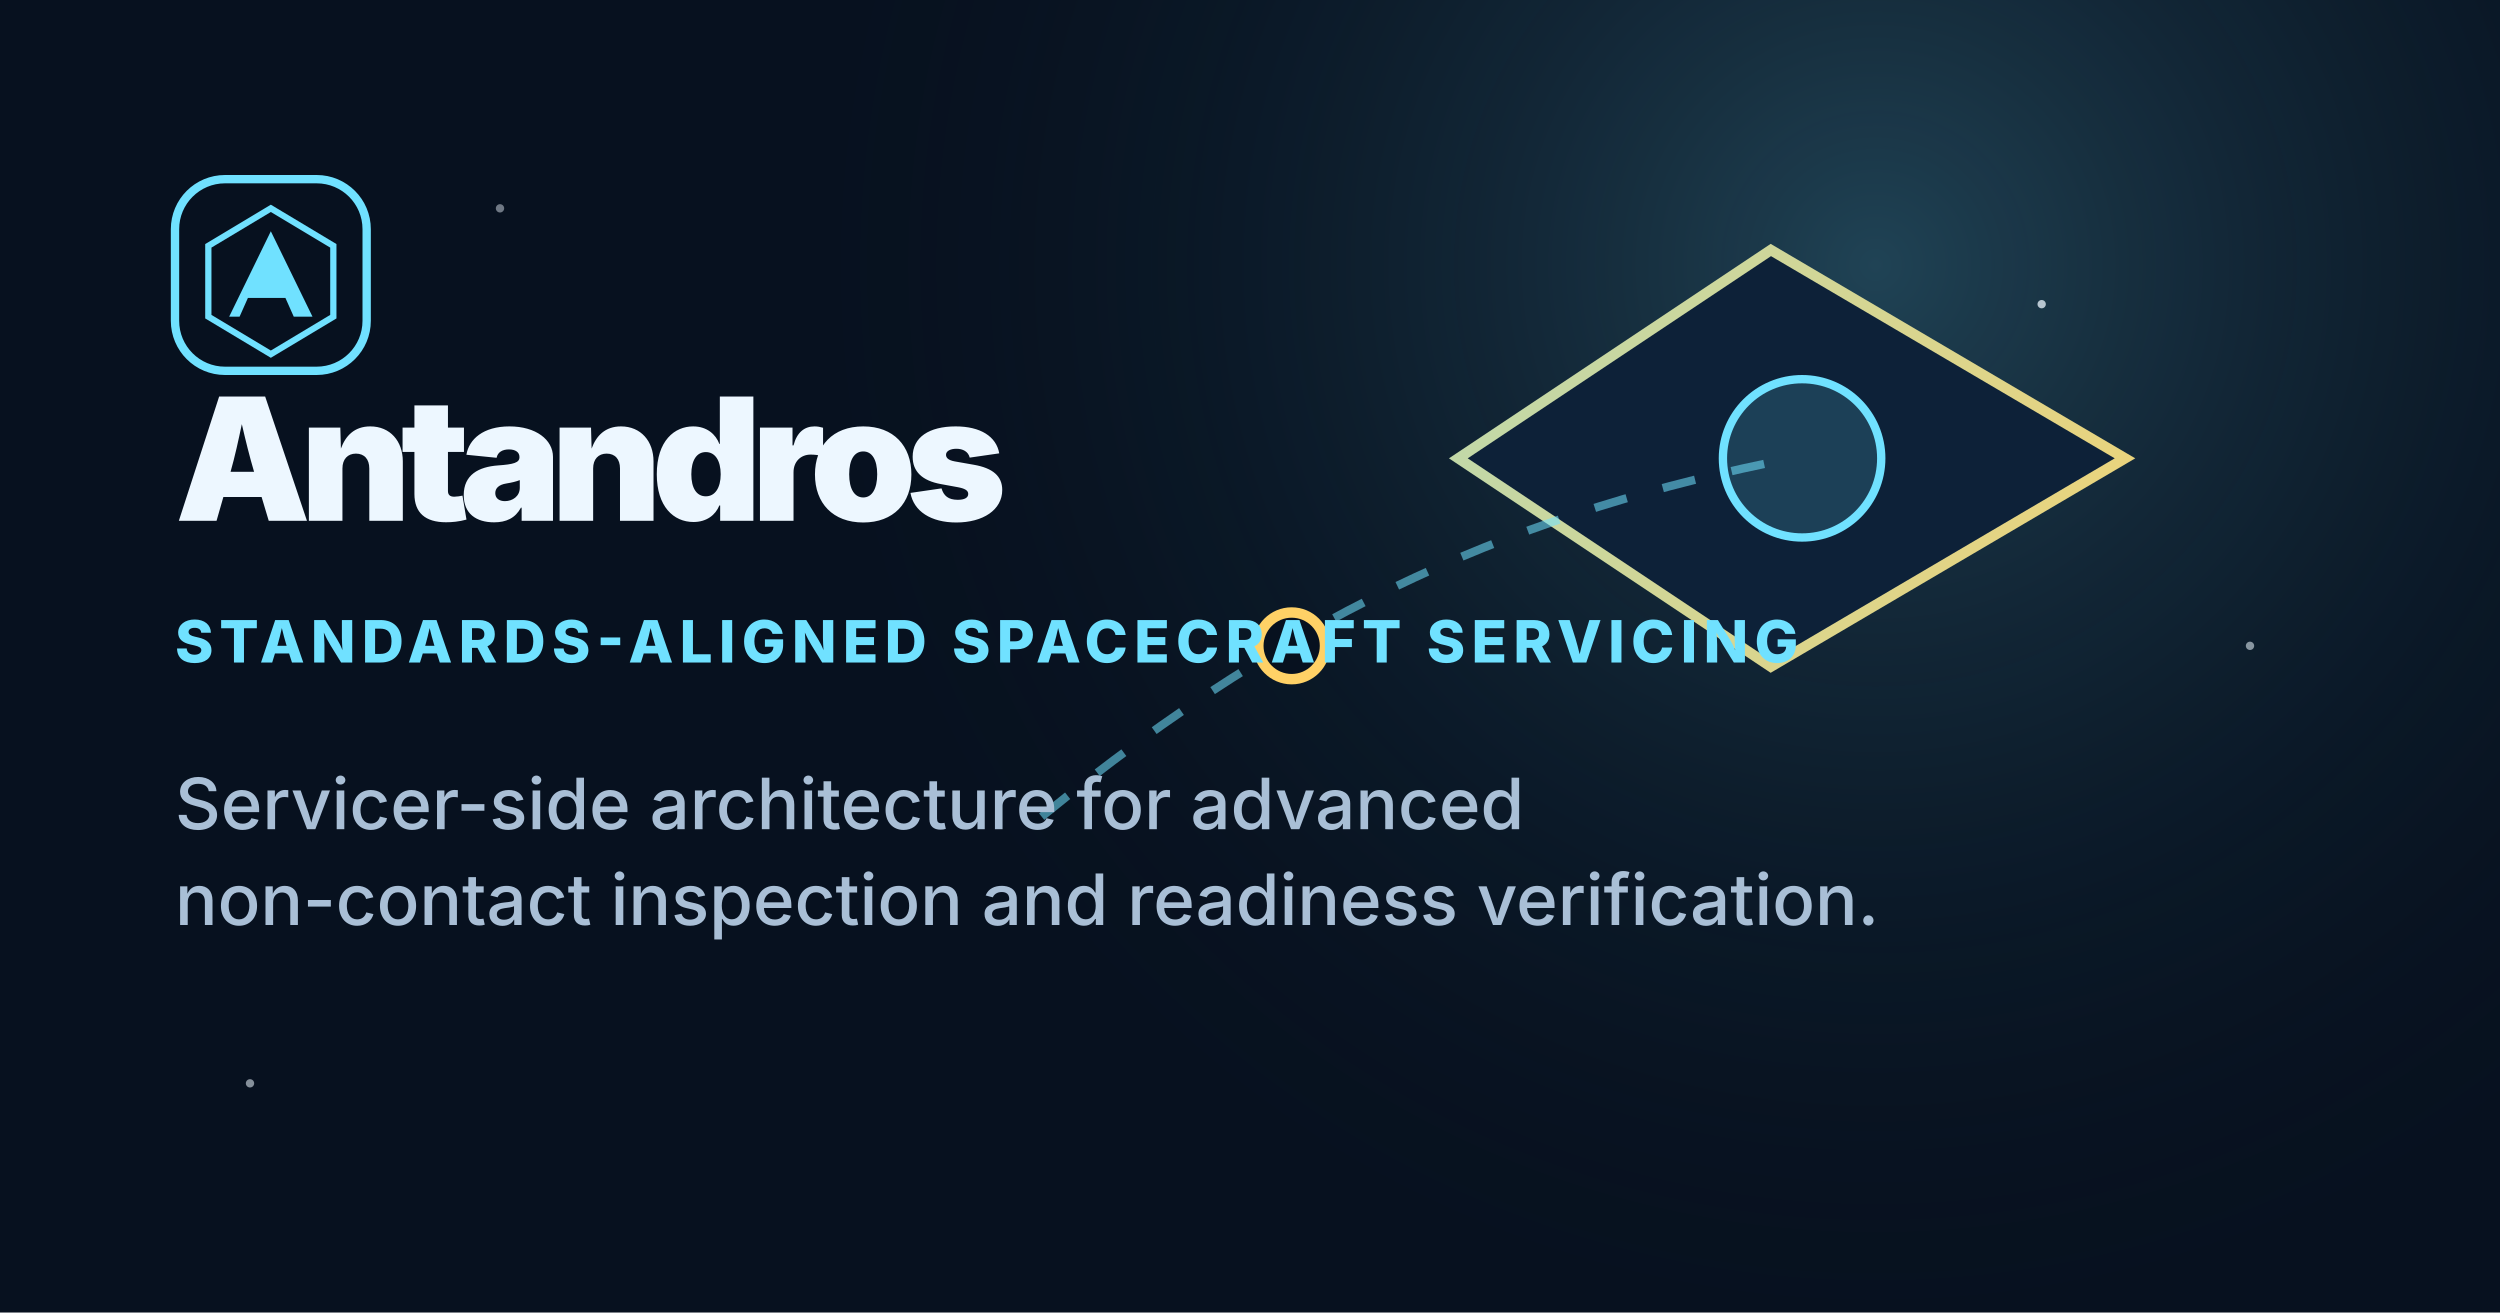
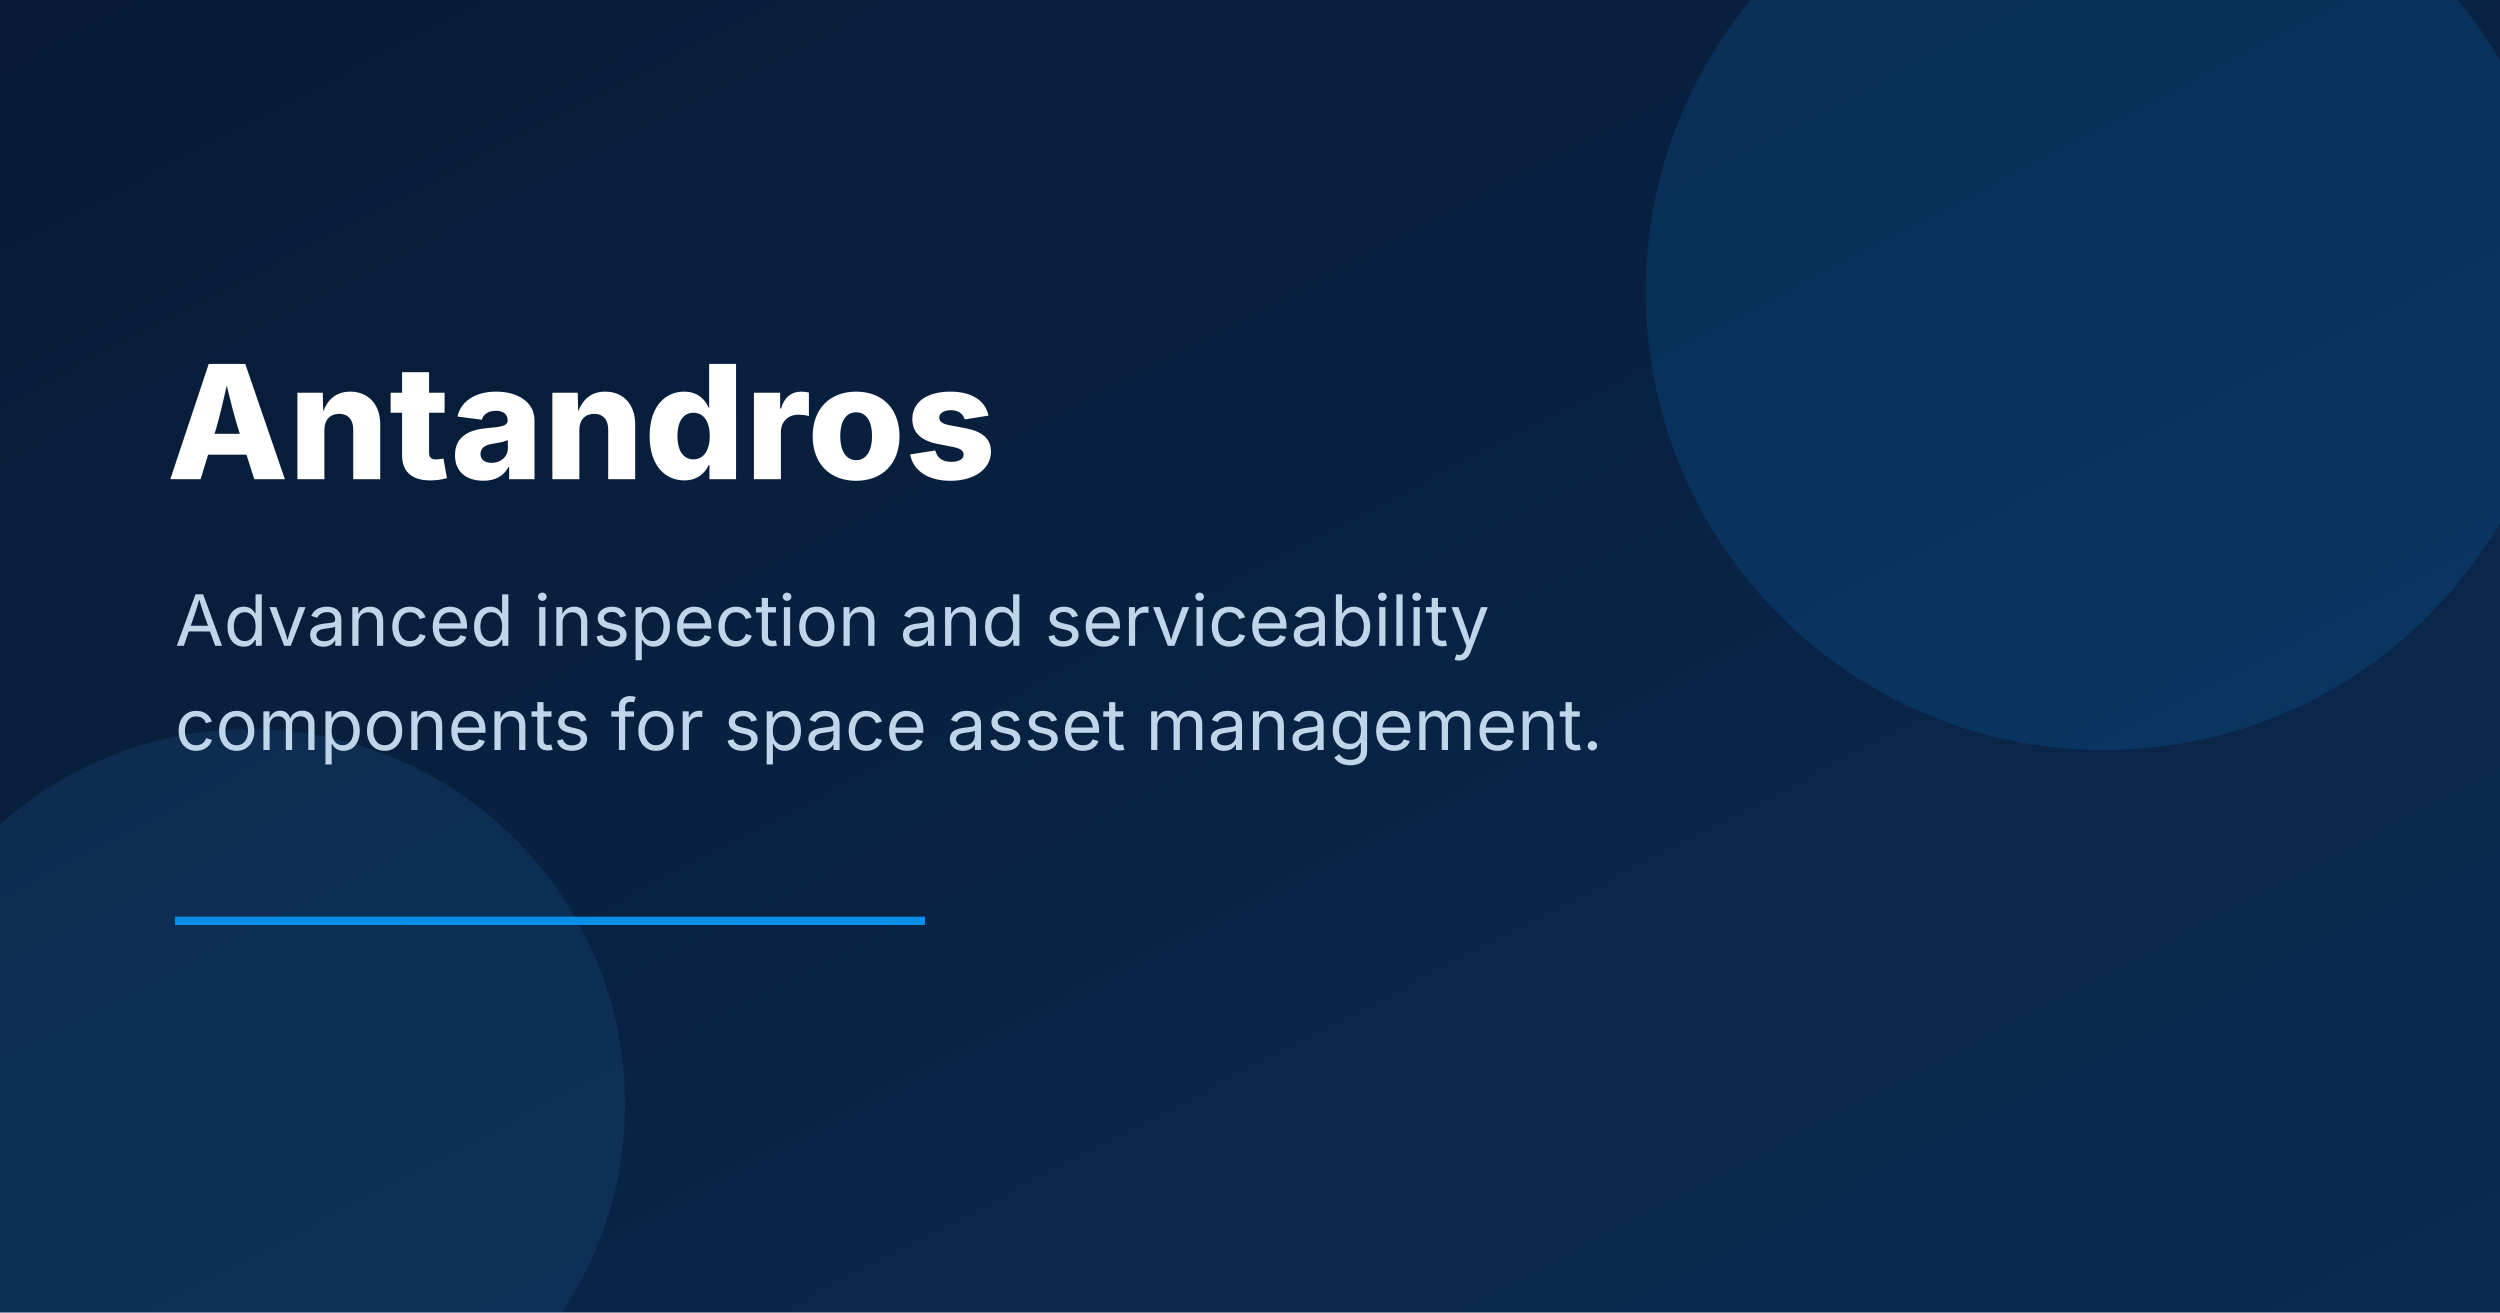
- <svg xmlns="http://www.w3.org/2000/svg" width="1200" height="630" viewBox="0 0 1200 630" fill="none">
+ <svg xmlns="http://www.w3.org/2000/svg" width="1200" height="630" viewBox="0 0 1200 630">
  <defs>
-     <linearGradient id="g" x1="90" y1="80" x2="1030" y2="560" gradientUnits="userSpaceOnUse">
-       <stop stop-color="#70E1FF" />
-       <stop offset="1" stop-color="#FFD166" />
+     <linearGradient id="g" x1="0" y1="0" x2="1" y2="1">
+       <stop offset="0" stop-color="#061A33" />
+       <stop offset="1" stop-color="#0B2A52" />
    </linearGradient>
-     <radialGradient id="r" cx="0" cy="0" r="1" gradientUnits="userSpaceOnUse" gradientTransform="translate(900 130) rotate(132) scale(520)">
-       <stop stop-color="#70E1FF" stop-opacity="0.24" />
-       <stop offset="1" stop-color="#07111F" stop-opacity="0" />
-     </radialGradient>
  </defs>
-   <rect width="1200" height="630" fill="#07111F" />
-   <rect width="1200" height="630" fill="url(#r)" />
-   <circle cx="980" cy="146" r="2" fill="#EDF7FF" opacity="0.75" />
-   <circle cx="1080" cy="310" r="2" fill="#EDF7FF" opacity="0.55" />
-   <circle cx="120" cy="520" r="2" fill="#EDF7FF" opacity="0.55" />
-   <circle cx="240" cy="100" r="2" fill="#EDF7FF" opacity="0.45" />
-   <path d="M850 120L1020 220L850 320L700 220L850 120Z" fill="#0D2138" stroke="url(#g)" stroke-width="5" />
-   <circle cx="865" cy="220" r="38" fill="#70E1FF" fill-opacity="0.16" stroke="#70E1FF" stroke-width="4" />
-   <path d="M500 392C625 290 733 245 860 220" stroke="#70E1FF" stroke-width="4" stroke-dasharray="16 18" opacity="0.55" />
-   <circle cx="620" cy="310" r="16" fill="#07111F" stroke="#FFD166" stroke-width="5" />
-   <g transform="translate(84 86)">
-     <rect width="92" height="92" rx="24" fill="#07111F" stroke="url(#g)" stroke-width="4" />
-     <path d="M46 14L76 32V66L46 84L16 66V32L46 14Z" stroke="url(#g)" stroke-width="3" />
-     <path d="M26 66L46 25L66 66H57L53 57H35L31 66H26Z" fill="url(#g)" />
-   </g>
-   <text x="84" y="250" fill="#EDF7FF" font-family="Inter, Arial, sans-serif" font-size="82" font-weight="850" letter-spacing="-5">Antandros</text>
-   <text x="84" y="318" fill="#70E1FF" font-family="Inter, Arial, sans-serif" font-size="28" font-weight="800" letter-spacing="3">STANDARDS-ALIGNED SPACECRAFT SERVICING</text>
-   <text x="84" y="398" fill="#A9BFD6" font-family="Inter, Arial, sans-serif" font-size="34" font-weight="500">Servicer-side architecture for advanced</text>
-   <text x="84" y="444" fill="#A9BFD6" font-family="Inter, Arial, sans-serif" font-size="34" font-weight="500">non-contact inspection and readiness verification.</text>
+   <rect width="1200" height="630" fill="url(#g)" />
+   <circle cx="1010" cy="140" r="220" fill="#0A8FE8" opacity="0.15" />
+   <circle cx="120" cy="530" r="180" fill="#39A6FF" opacity="0.10" />
+   <text x="80" y="230" fill="#FFFFFF" font-family="Inter, Arial, sans-serif" font-size="76" font-weight="800">Antandros</text>
+   <text x="84" y="310" fill="#BFD6EA" font-family="Inter, Arial, sans-serif" font-size="34">Advanced inspection and serviceability</text>
+   <text x="84" y="360" fill="#BFD6EA" font-family="Inter, Arial, sans-serif" font-size="34">components for space asset management.</text>
+   <rect x="84" y="440" width="360" height="4" fill="#0A8FE8" />
</svg>
